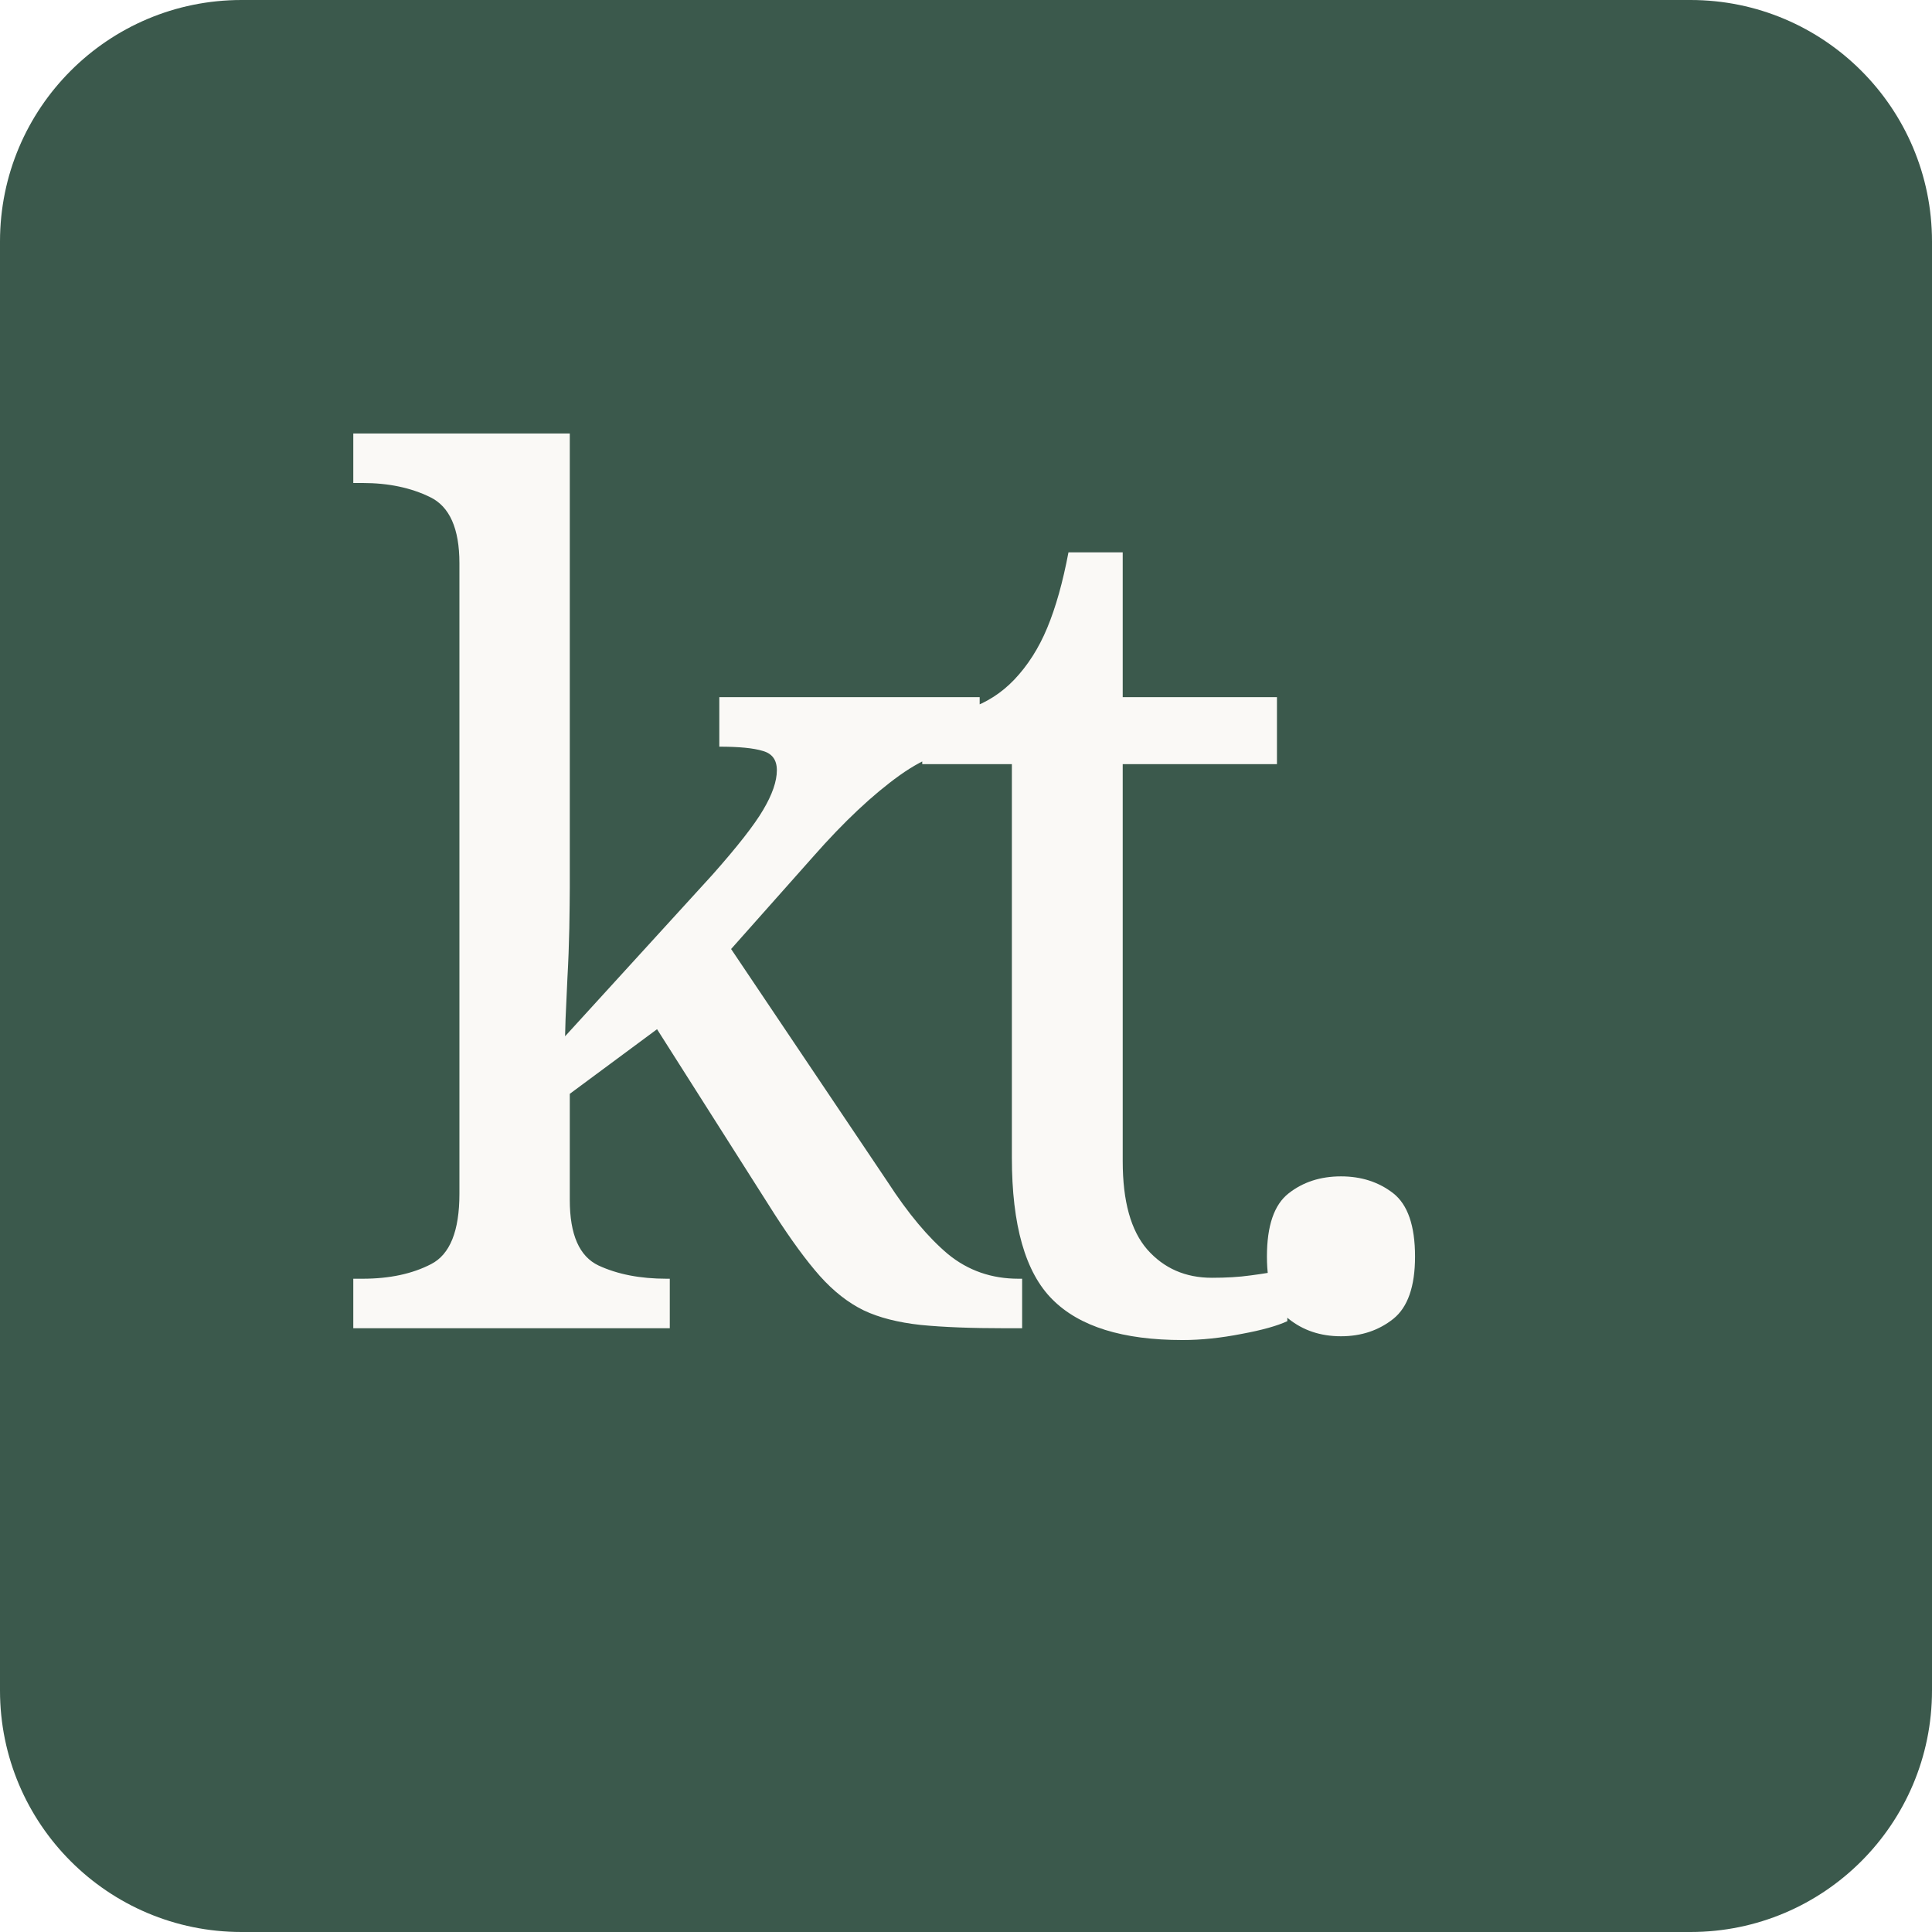
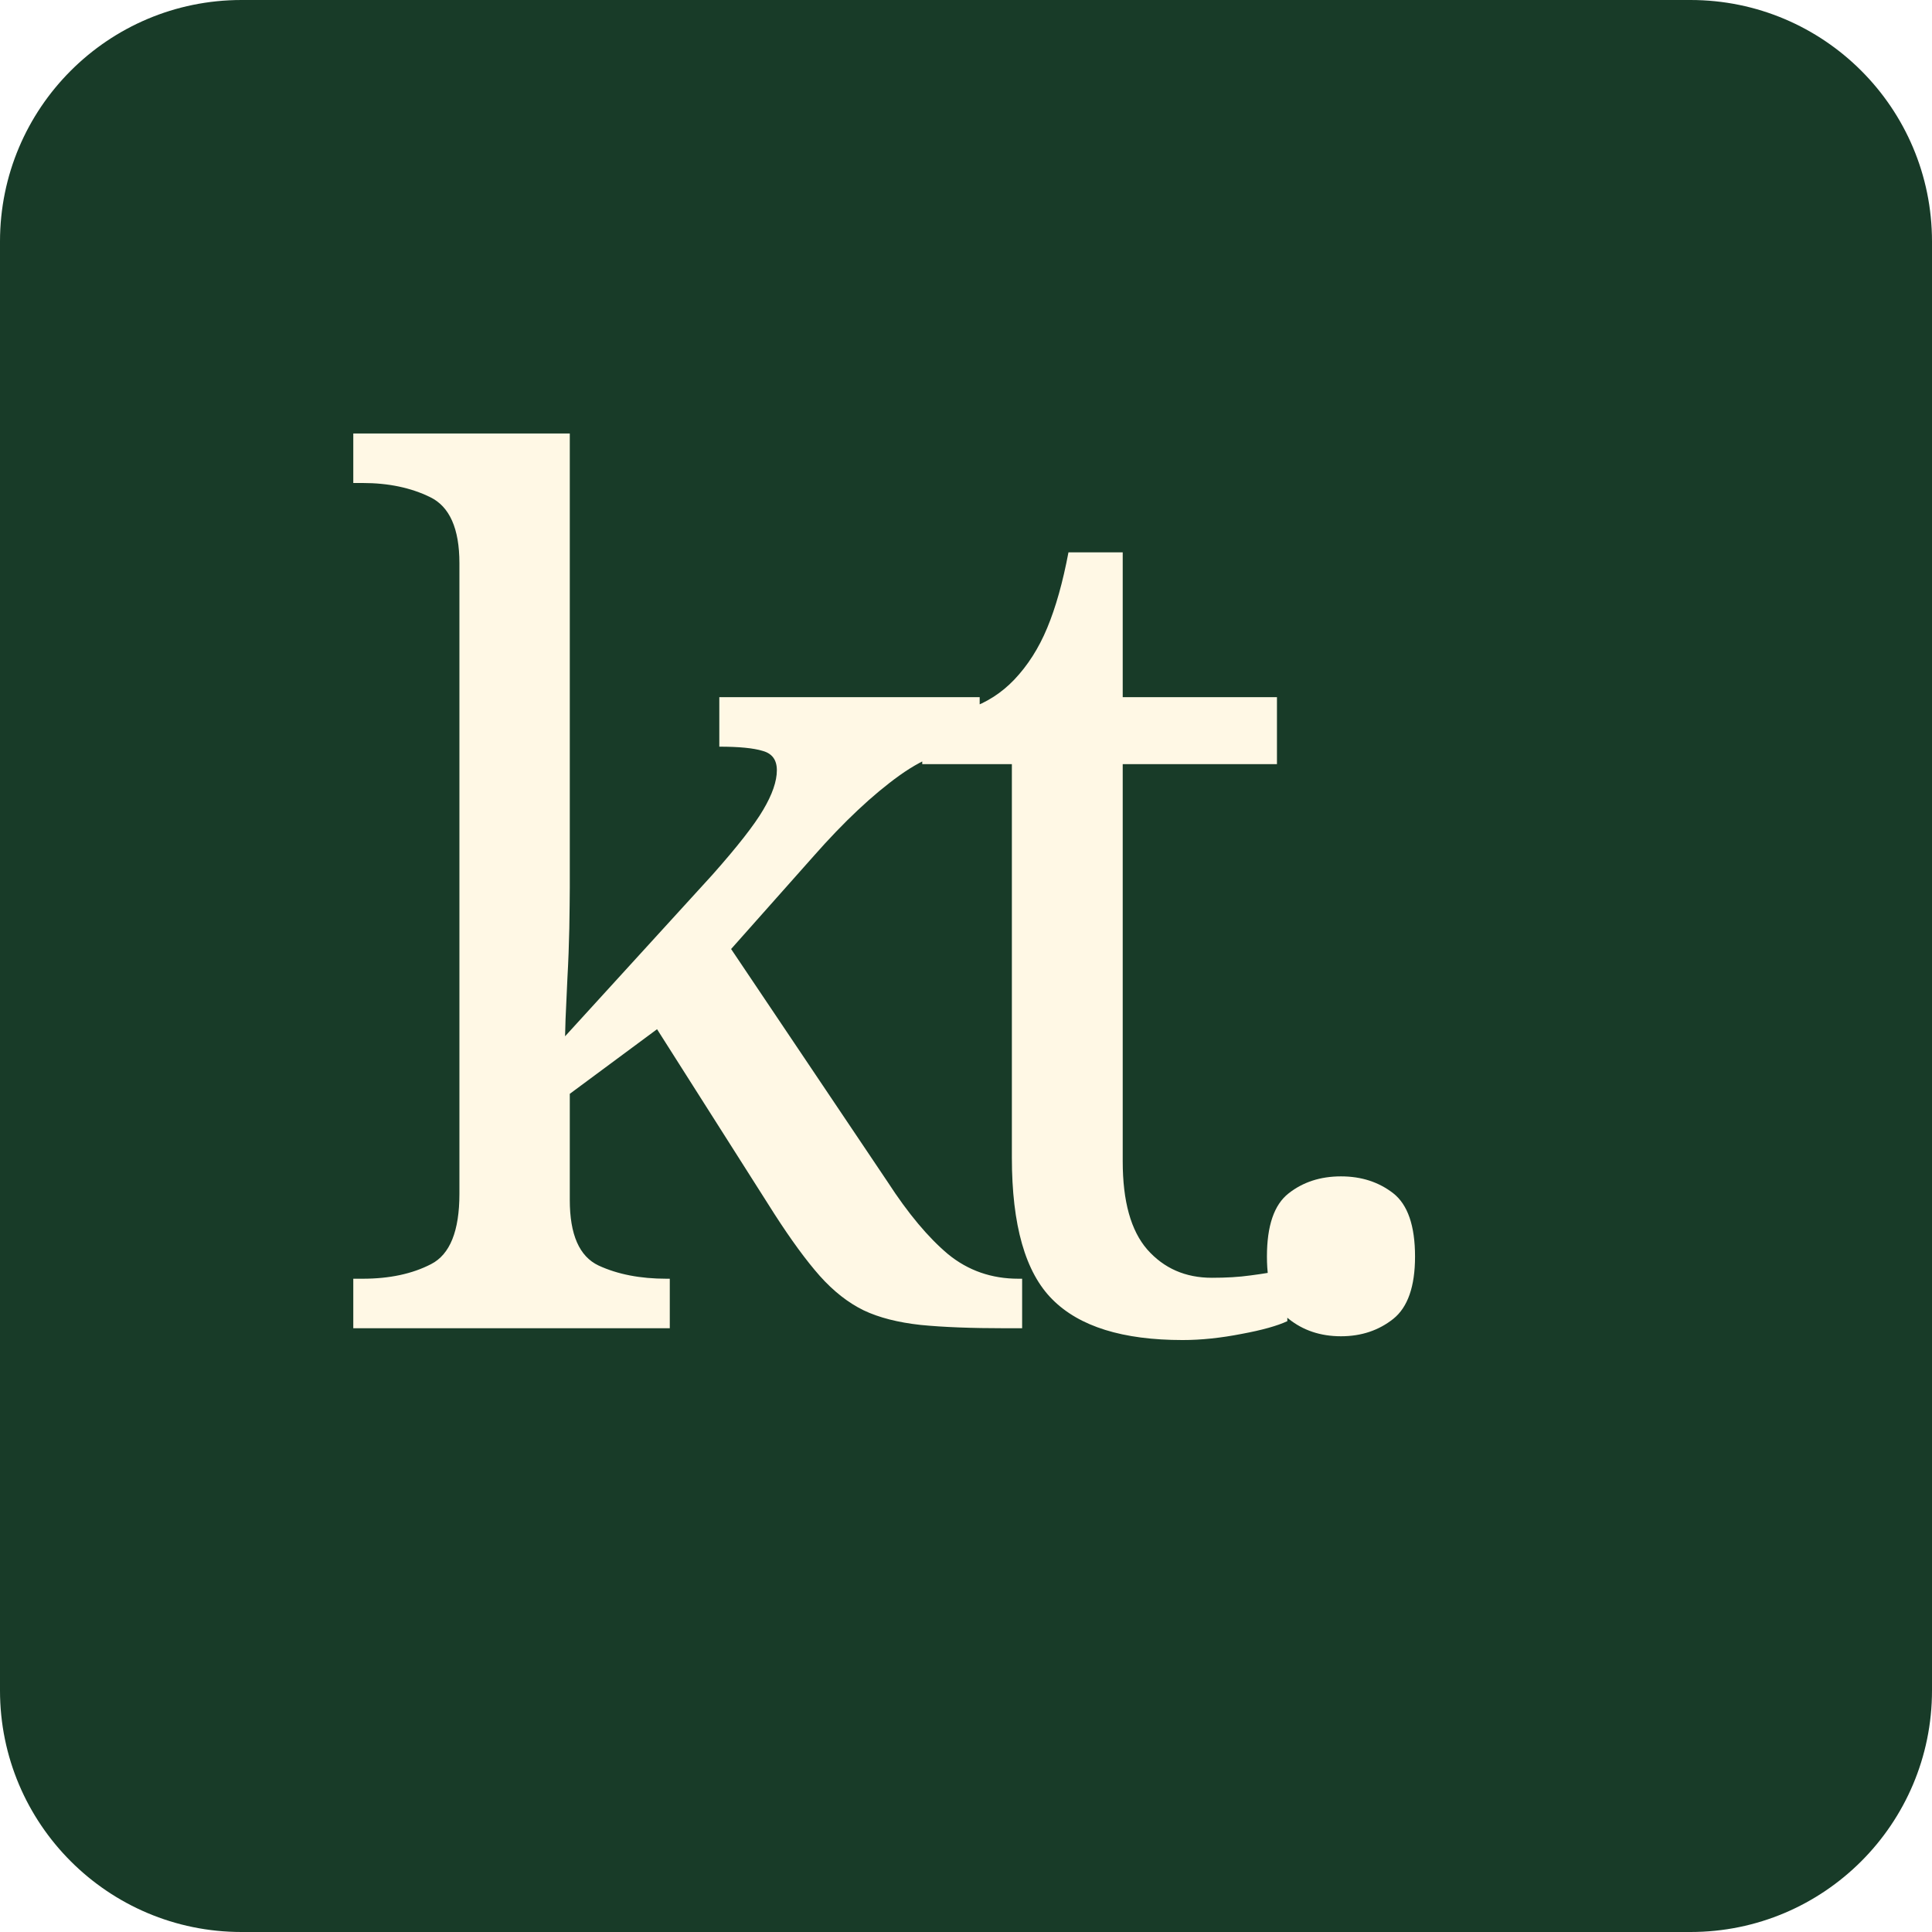
<svg xmlns="http://www.w3.org/2000/svg" viewBox="0 0 64 64">
-   <rect width="64" height="64" rx="8" fill="#3b594c" />
-   <text x="11" y="44" font-family="Georgia,serif" font-size="39" fill="#faf9f6" letter-spacing="-4">kt.</text>
+   <rect width="64" height="64" rx="8" fill="#183b28" />
+   <text x="11" y="44" font-family="Georgia,serif" font-size="39" fill="#fff8e5" letter-spacing="-4">kt.</text>
</svg>
